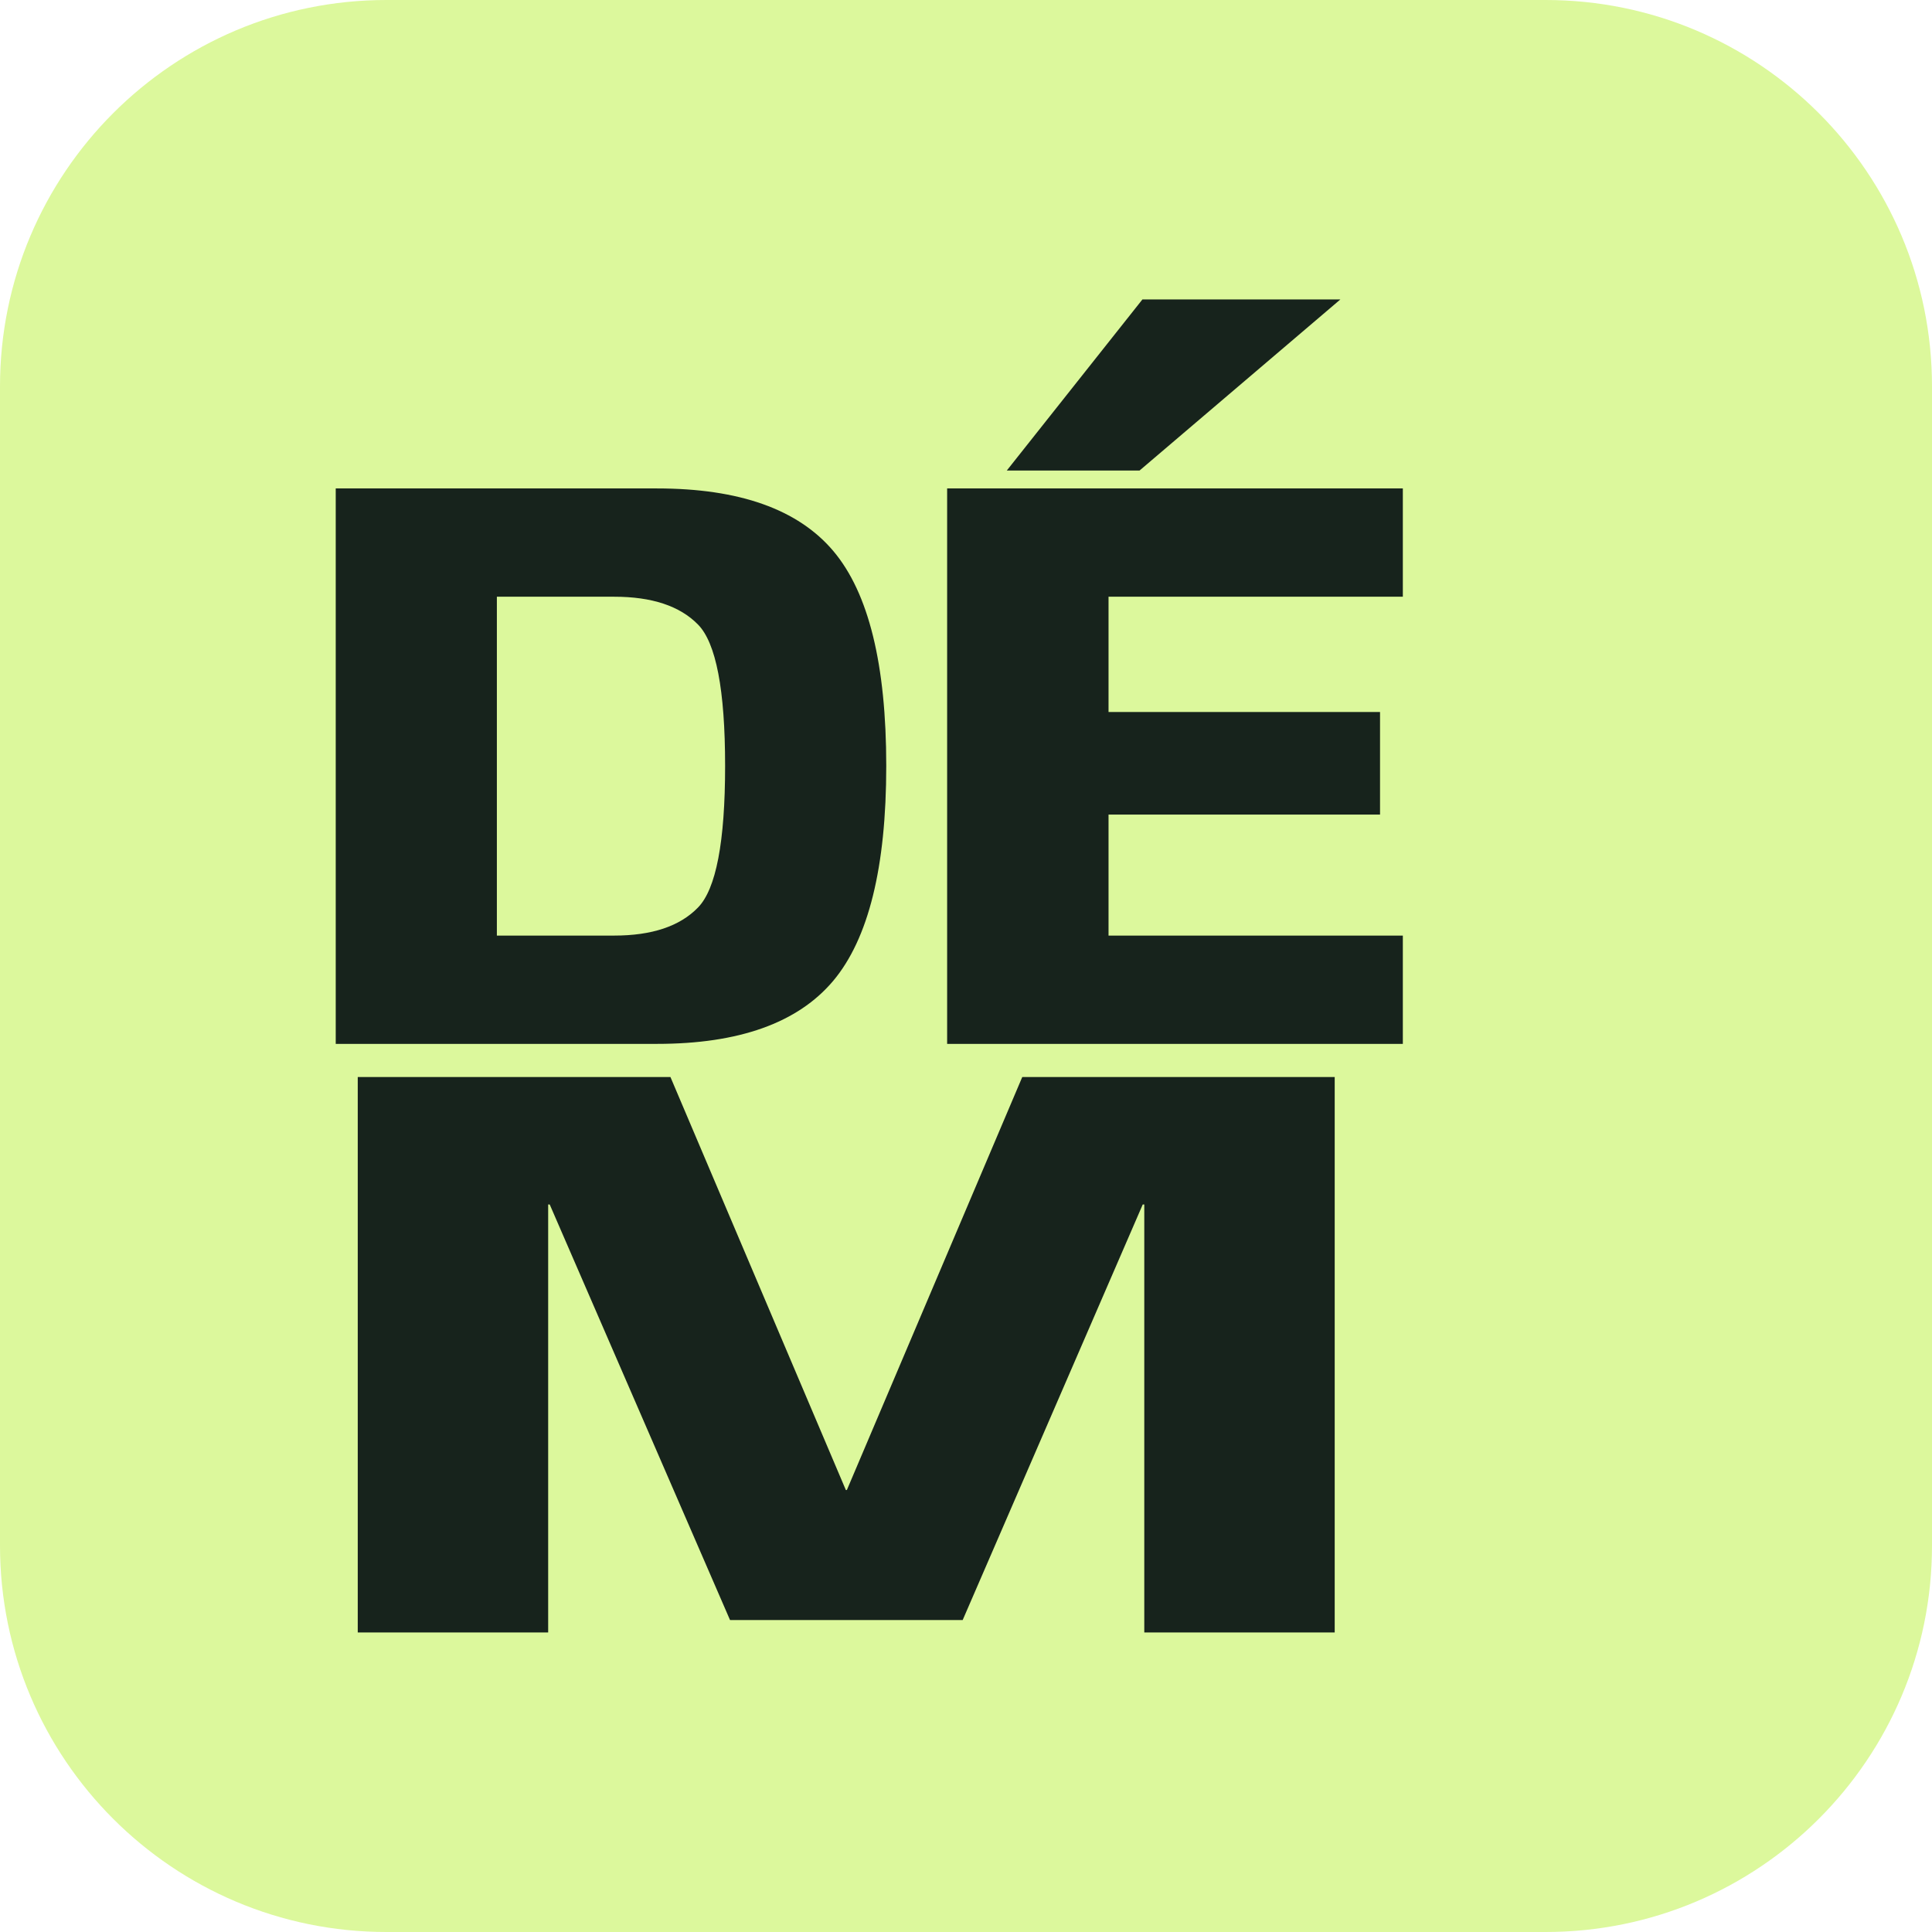
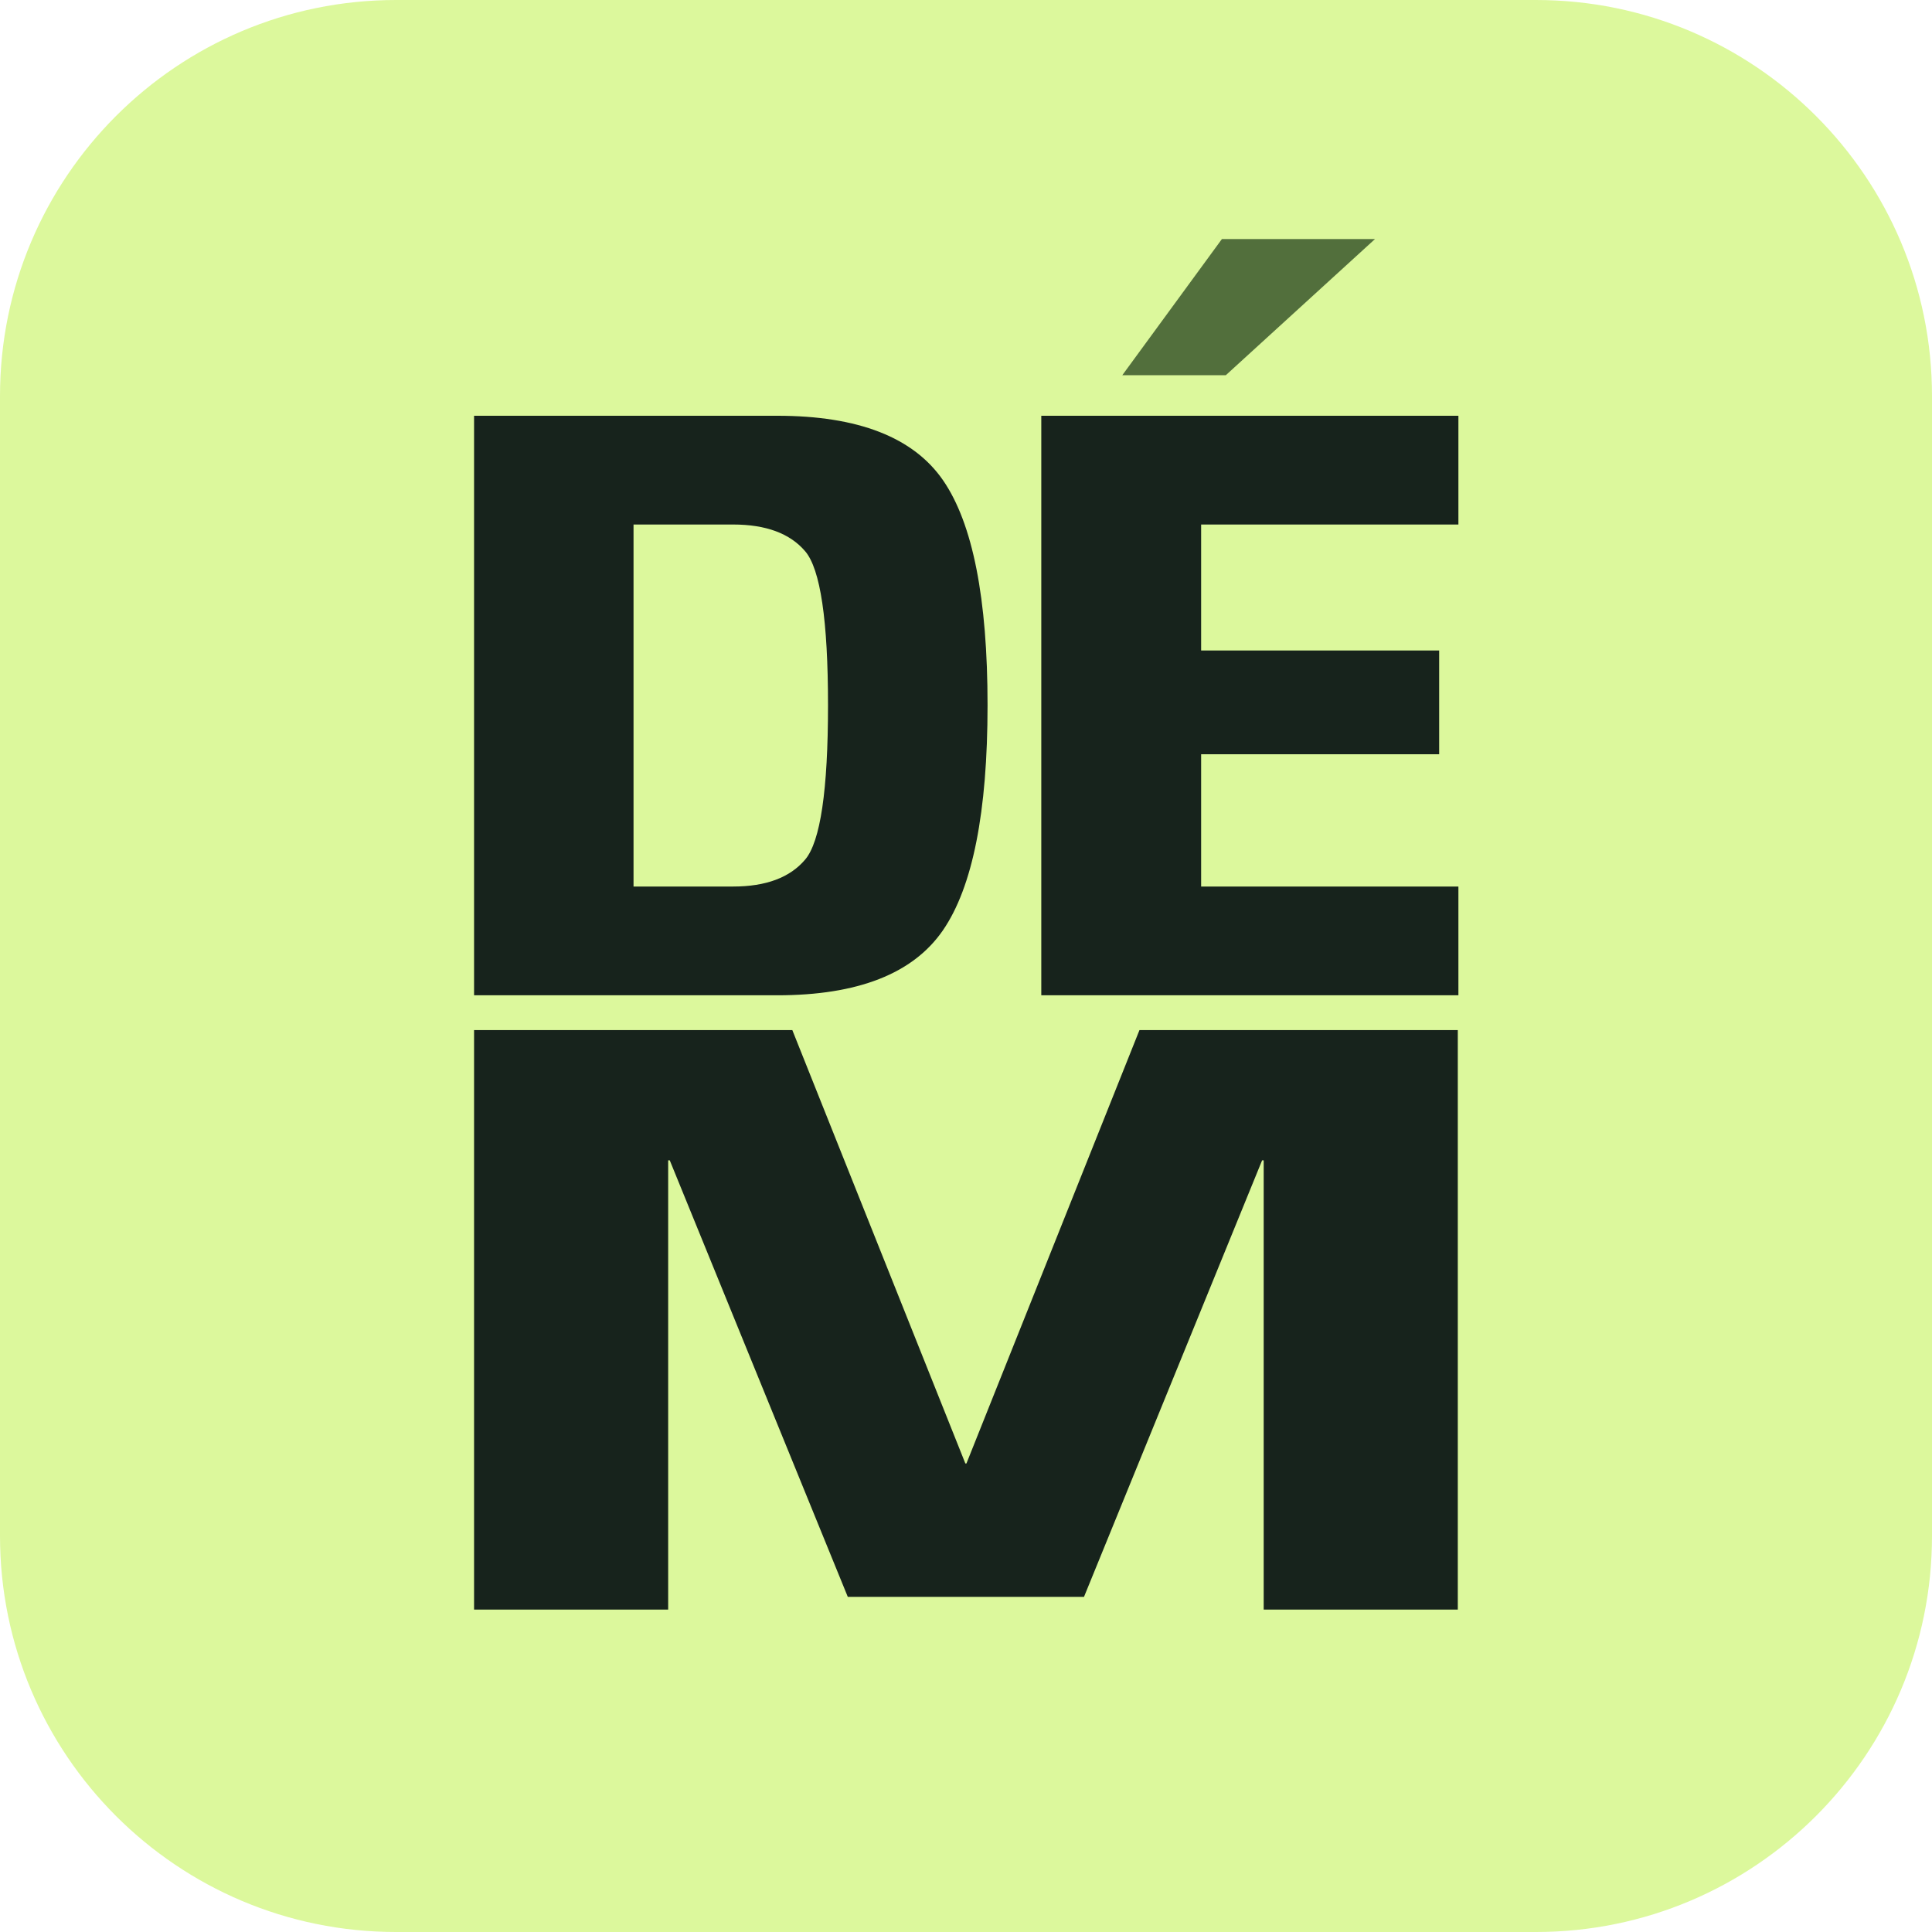
- <svg xmlns="http://www.w3.org/2000/svg" viewBox="0 0 64.00 64.00">
-   <rect width="64" height="64" rx="12.80" fill="#dcf89c" />
-   <g transform="translate(9.92 16.18) scale(0.8582)">
-     <g transform="translate(0 21.44)">
-       <path d="M1.40 0.00H13.80Q18.55 0.00 20.60 -2.43Q22.65 -4.87 22.65 -10.73Q22.65 -16.60 20.61 -19.02Q18.57 -21.44 13.80 -21.44H1.40Z M7.62 -4.18V-17.26H12.15Q14.33 -17.26 15.38 -16.19Q16.43 -15.13 16.43 -10.73Q16.43 -6.33 15.38 -5.26Q14.33 -4.18 12.15 -4.18Z M25.00 0.00H42.59V-4.18H31.23V-8.85H41.71V-12.81H31.23V-17.26H42.59V-21.44H25.00Z" fill="#17231c" />
-       <g fill="#17231c">
-         <g transform="translate(33.74 -22.13) scale(1.85) translate(-33.74 22.13)">
-           <path d="M30.26 -22.13H33.03L37.22 -25.70H33.09Z" />
-         </g>
-       </g>
-     </g>
-     <g transform="translate(0 44.16)">
-       <path d="M2.25 0.00H9.60V-16.52H9.66L16.62 -0.48H25.60L32.55 -16.52H32.61V0.00H39.96V-21.44H27.90L21.13 -5.50H21.09L14.32 -21.44H2.25Z" fill="#17231c" />
-     </g>
+ <svg xmlns="http://www.w3.org/2000/svg" viewBox="0 0 256.000 256.000" width="256.000" height="256.000">
+   <rect width="256" height="256" rx="52.480" fill="#dcf89c" />
+   <g transform="translate(58.616 131.881)">
+     <path d="M4.20 0.00H44.37Q60.39 0.00 66.32 -8.60Q72.24 -17.21 72.24 -38.44Q72.24 -59.67 66.35 -68.23Q60.45 -76.79 44.37 -76.79H4.20Z M25.33 -14.41V-62.38H38.52Q45.05 -62.38 48.07 -58.84Q51.10 -55.30 51.10 -38.44Q51.10 -21.55 48.07 -17.98Q45.05 -14.41 38.52 -14.41Z M79.36 0.00H134.63V-14.41H100.54V-31.94H132.08V-45.69H100.54V-62.38H134.63V-76.79H79.36Z" fill="#17231c" />
+   </g>
+   <g transform="translate(55.186 213.280)">
+     <path d="M7.63 0.00H33.35V-59.53H33.56L57.15 -1.69H88.45L112.05 -59.53H112.26V0.00H137.98V-76.79H95.80L72.87 -19.36H72.73L49.80 -76.79H7.63Z" fill="#17231c" />
+   </g>
+   <g transform="translate(10.541 164.469) scale(1.45)">
+     <path d="M95.29 -79.14H104.75L118.38 -91.58H104.39Z" fill="#526f3c" />
  </g>
</svg>
